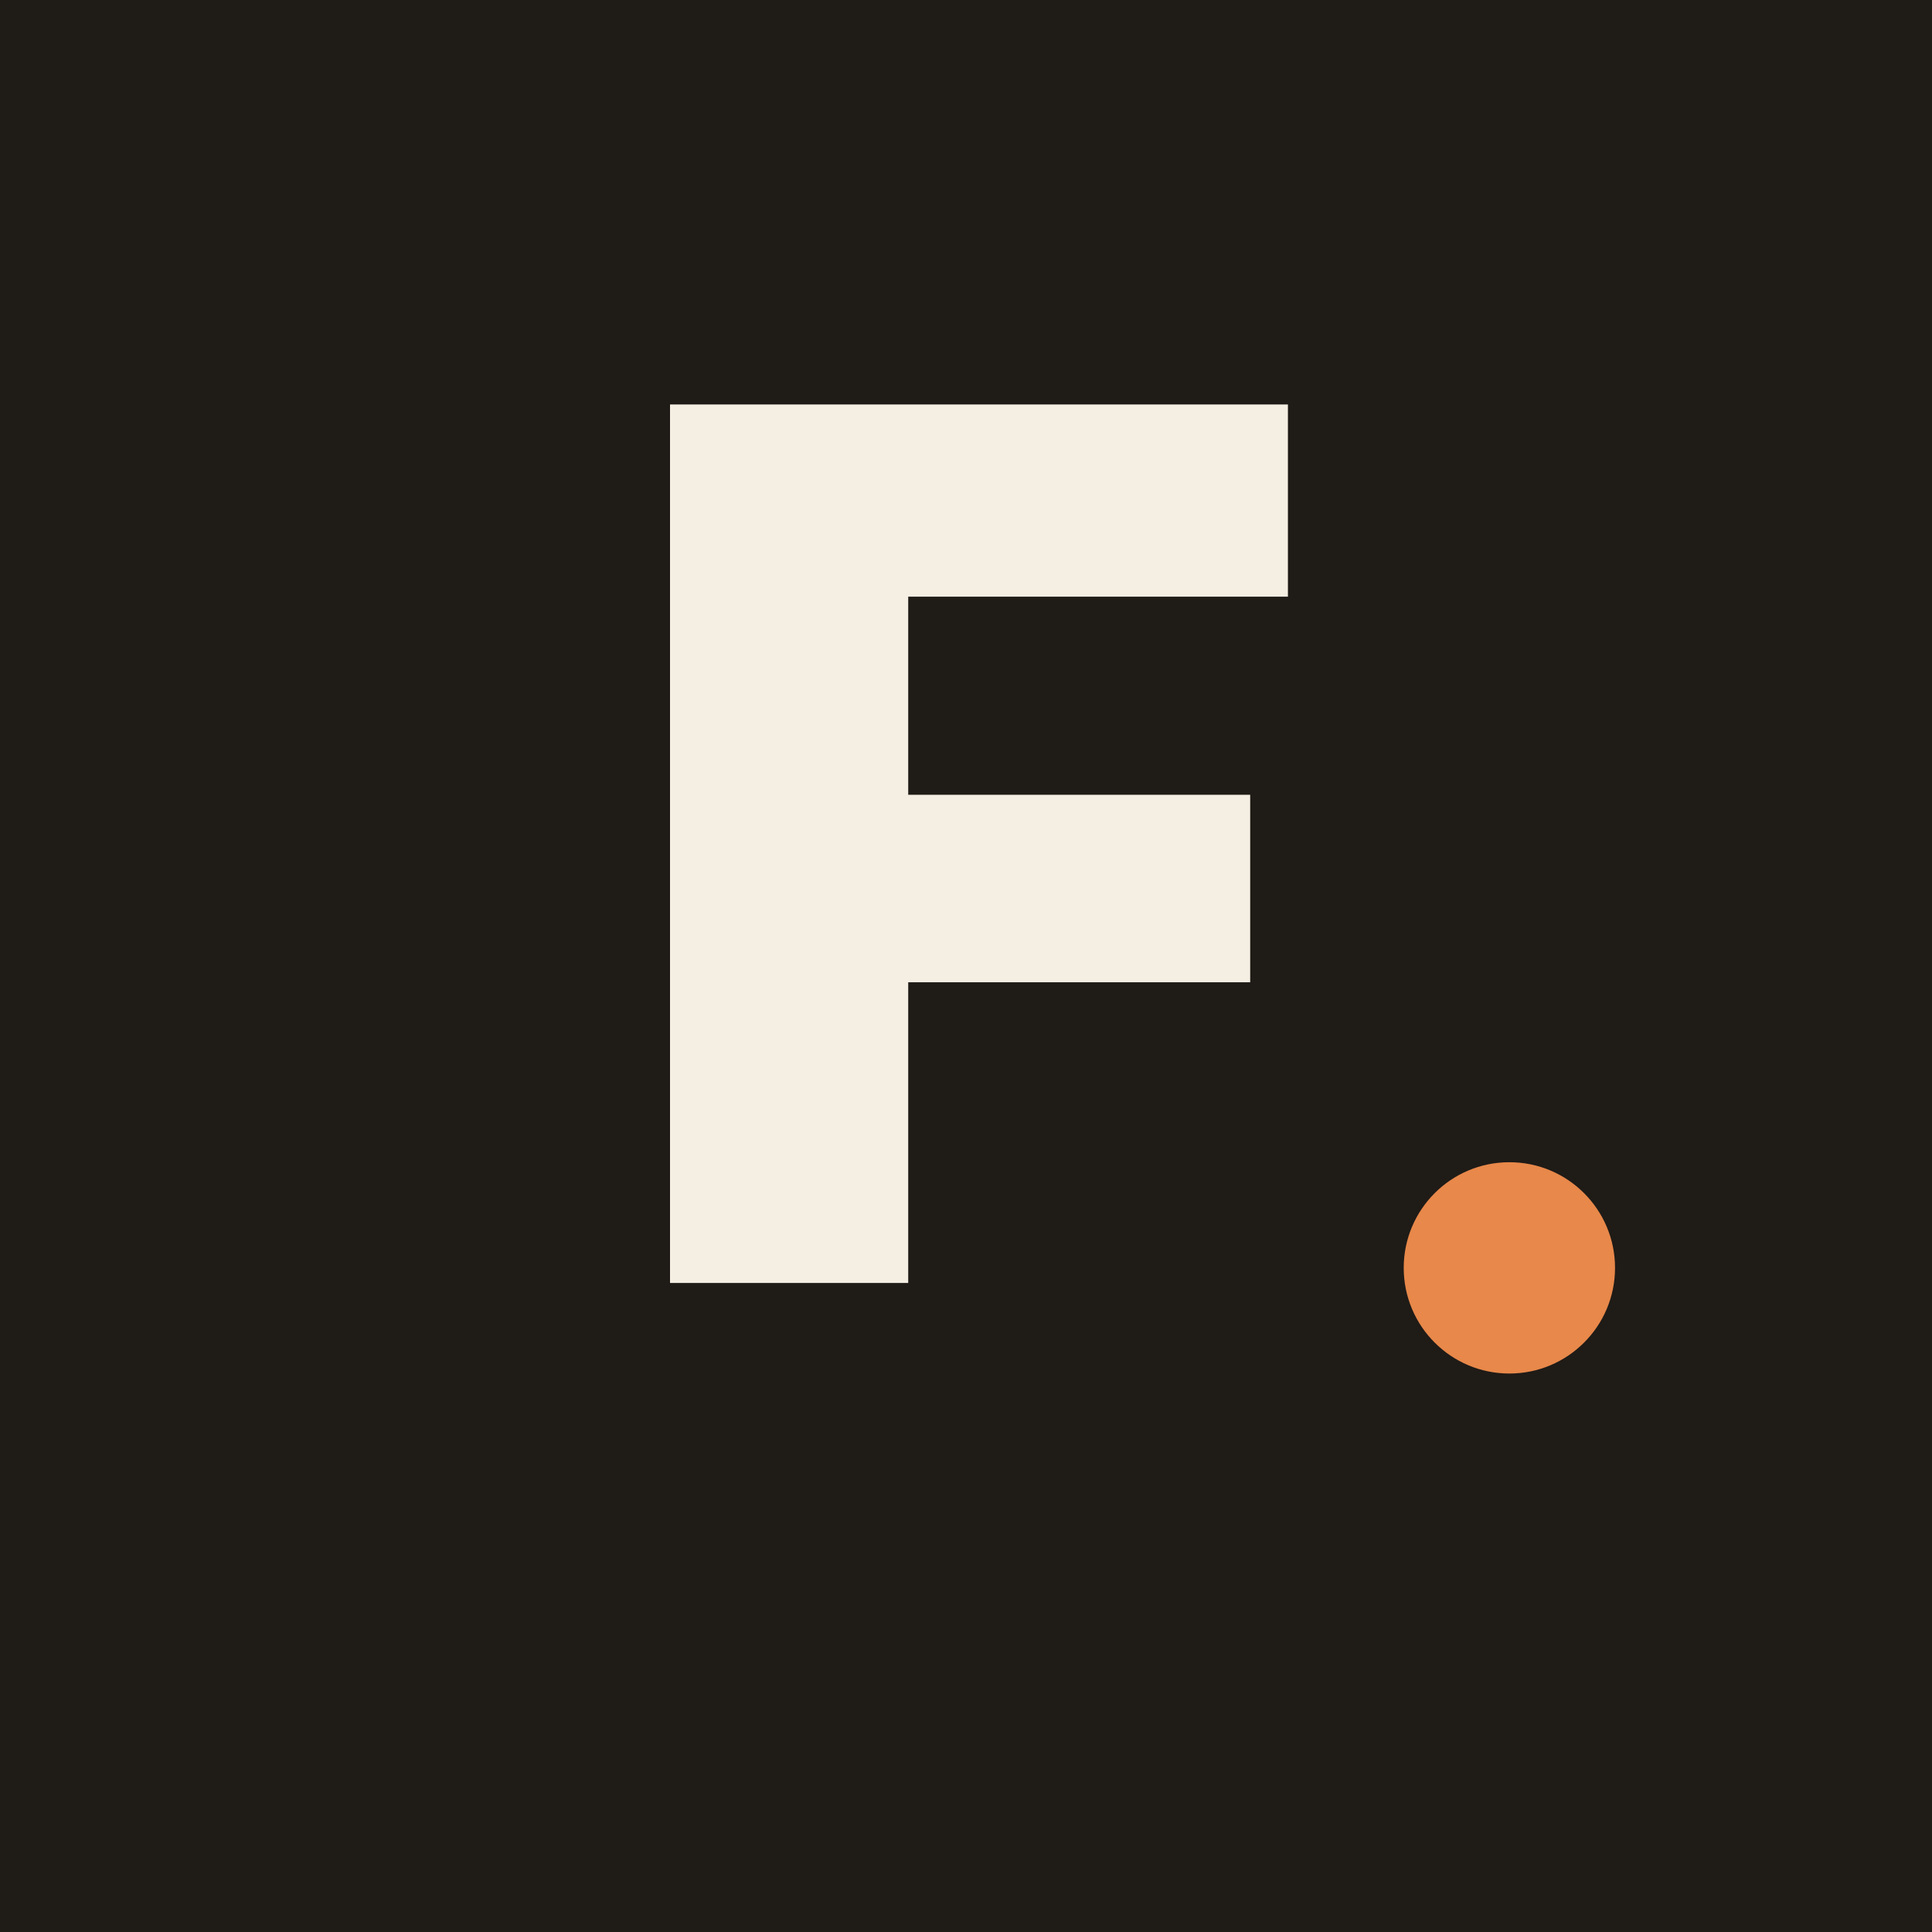
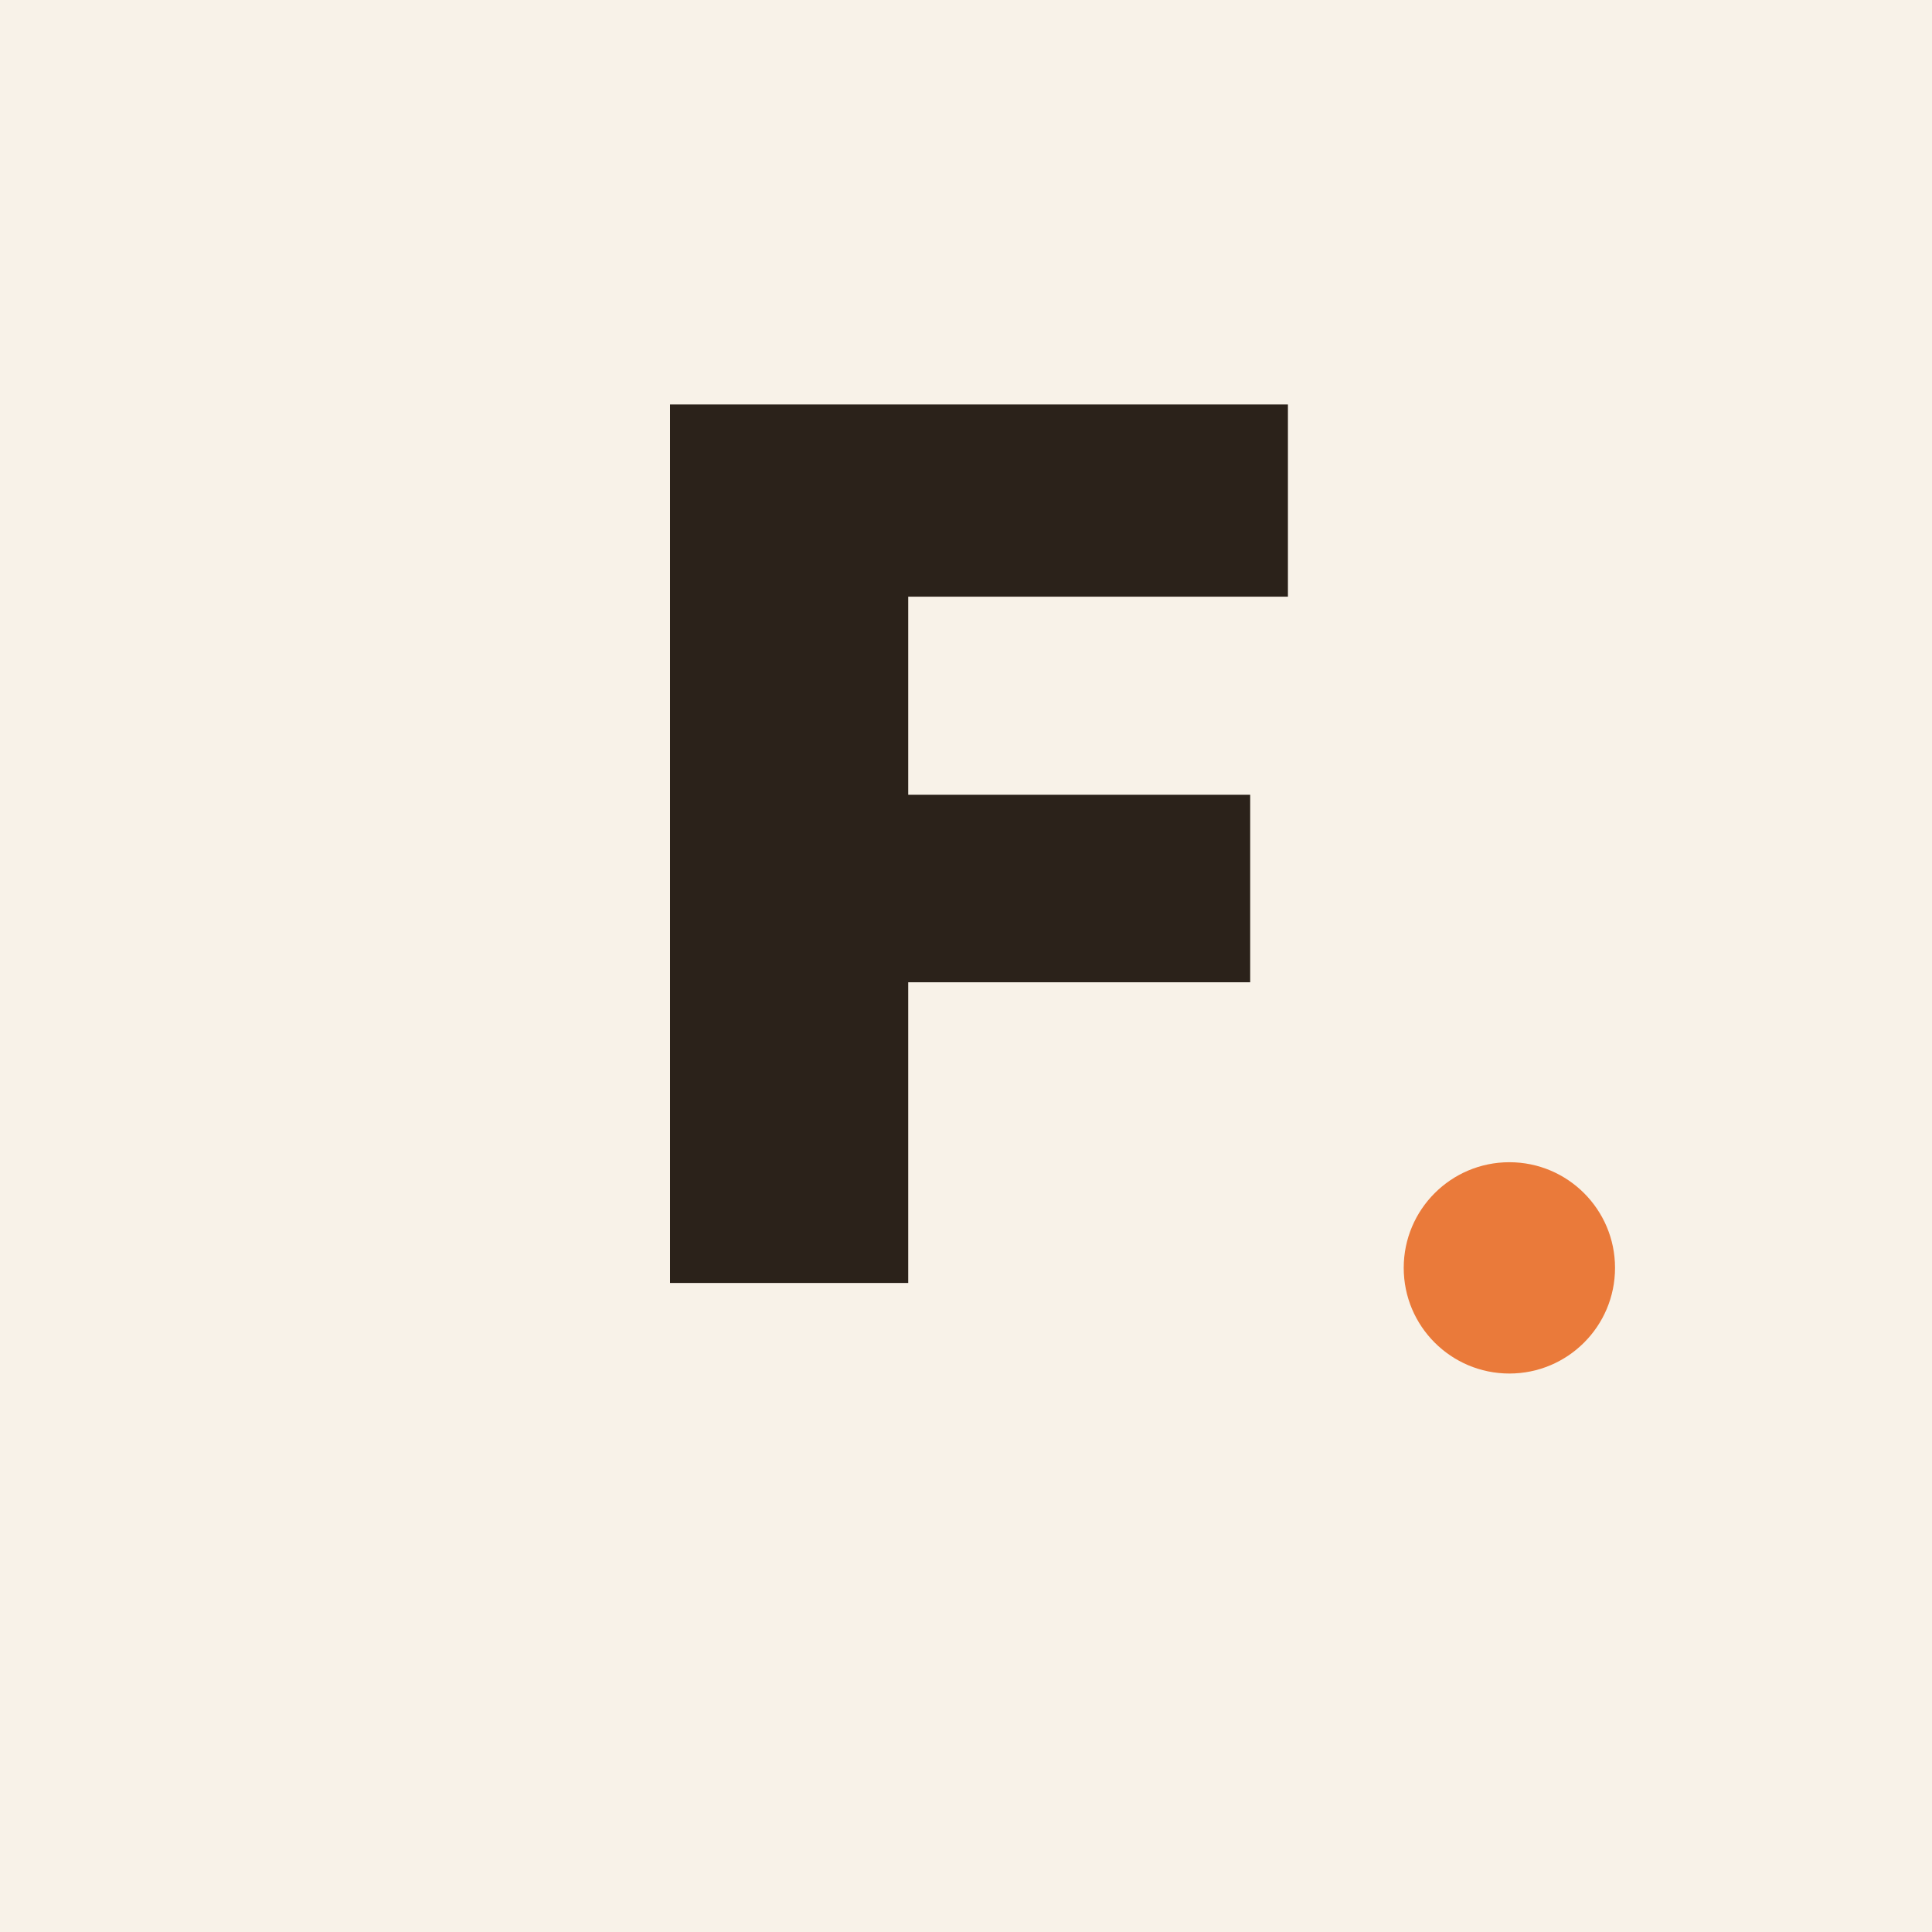
<svg xmlns="http://www.w3.org/2000/svg" viewBox="0 0 1024 1024" width="1024" height="1024">
-   <defs>
-     
-   </defs>
-   <rect width="1024" height="1024" fill="#1F1B17" />
-   <g fill="#F4EEE3">
+   <rect width="1024" height="1024" fill="#F8F2E8" />
+   <g fill="#2B221A">
    <text x="512" y="680" text-anchor="middle" font-family="-apple-system, SF Pro Display, SF Pro, system-ui, sans-serif" font-size="640" font-weight="900" letter-spacing="-32">F</text>
  </g>
-   <circle cx="800" cy="672" r="56" fill="#E8884A" />
+   <circle cx="800" cy="672" r="56" fill="#EA7A3A" />
</svg>
